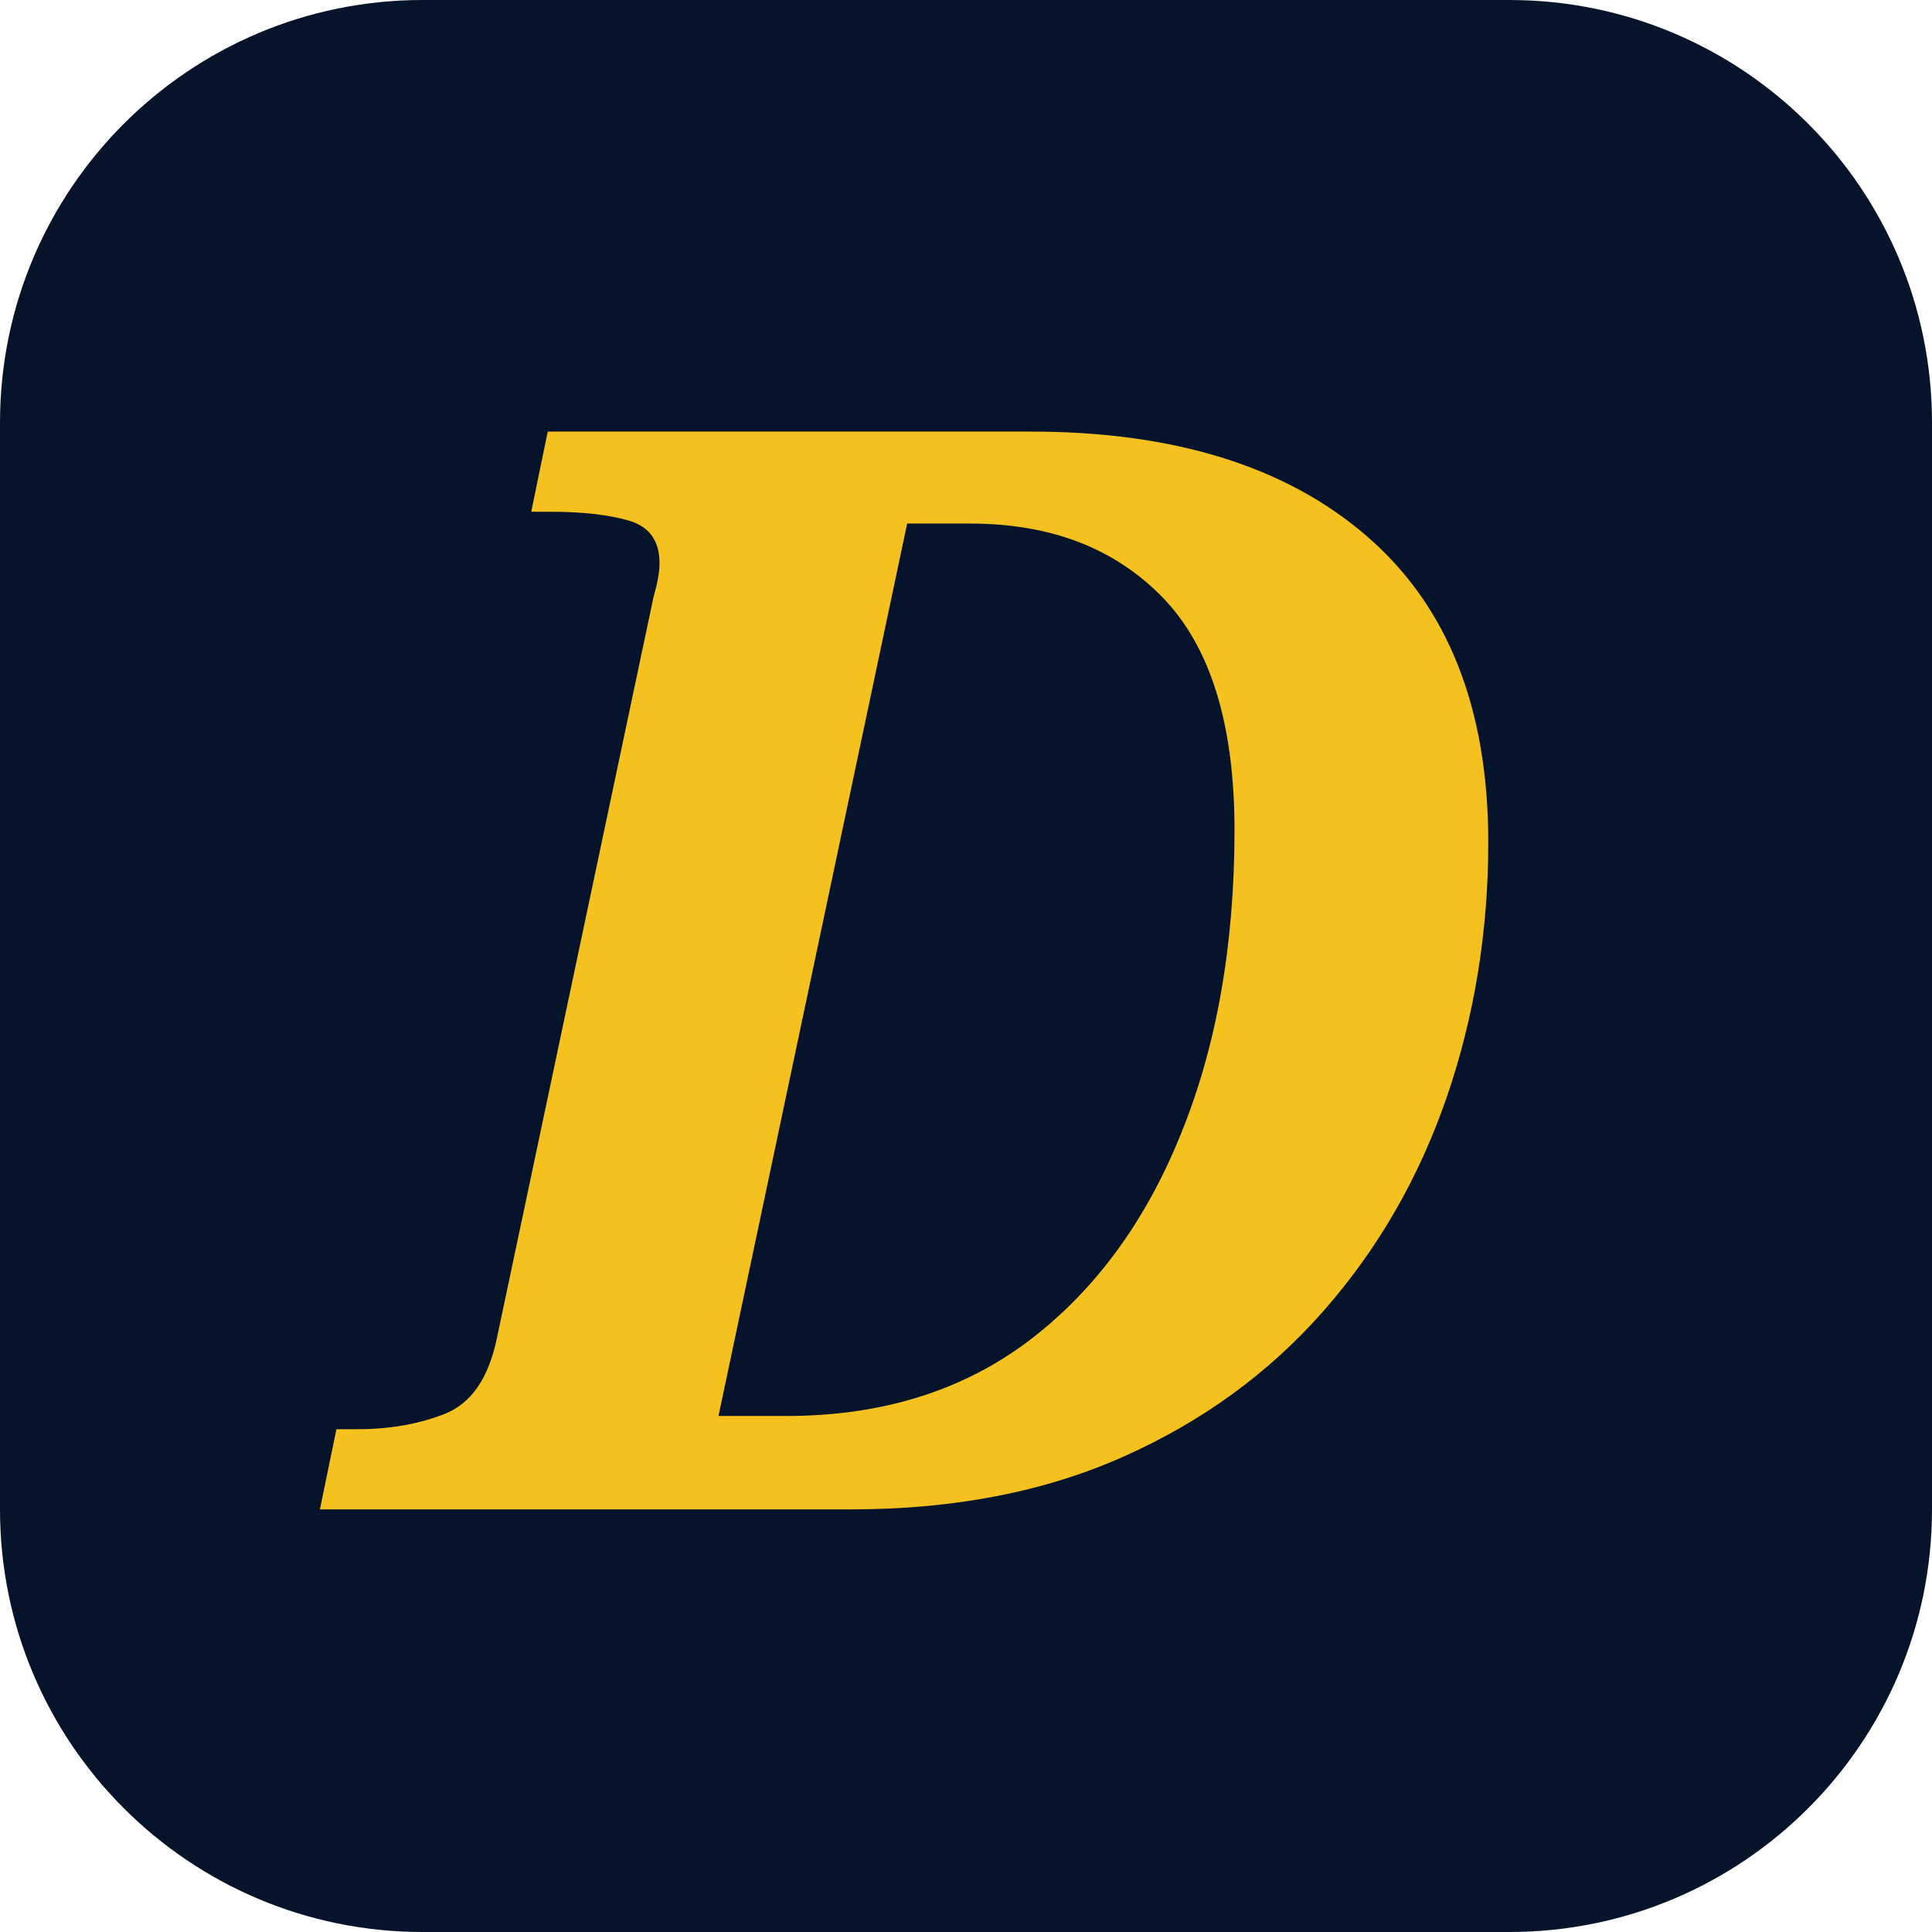
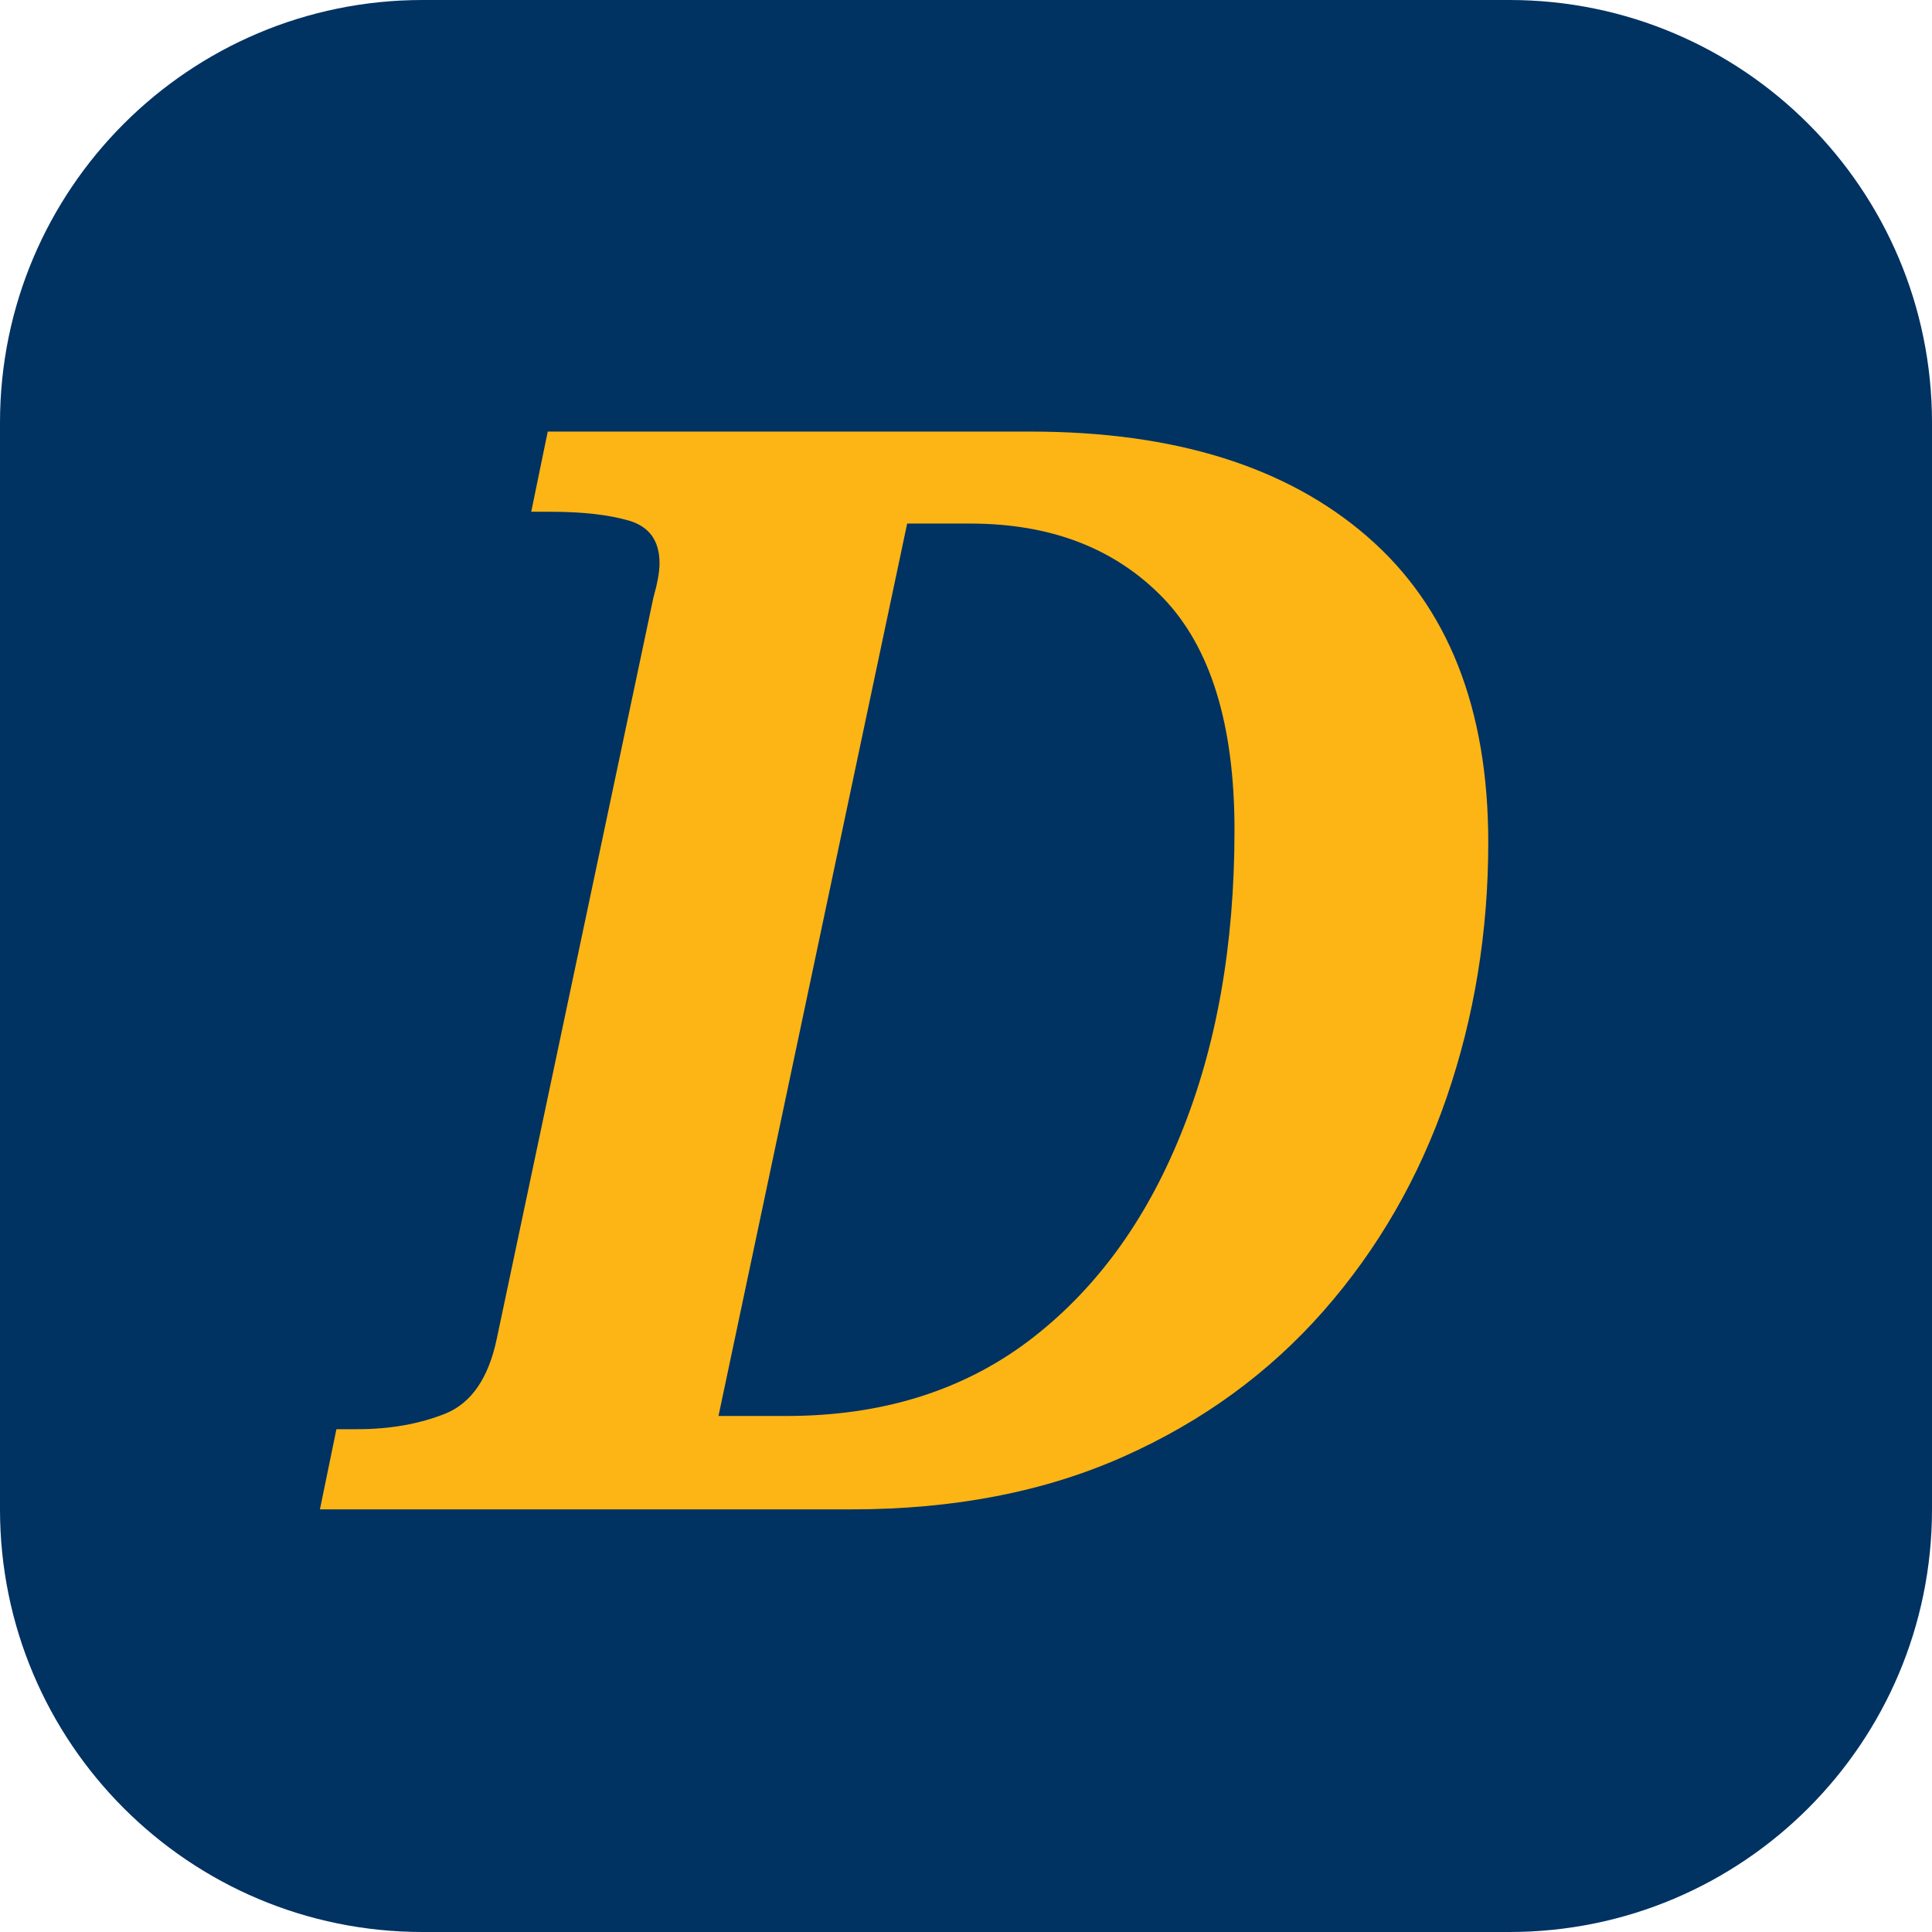
<svg xmlns="http://www.w3.org/2000/svg" viewBox="0 0 64 64">
-   <rect width="64" height="64" rx="14" fill="#06142b" />
-   <text x="31" y="50" text-anchor="middle" font-family="Georgia, serif" font-weight="700" font-style="italic" font-size="50" fill="#f5c11e">D</text>
+   <rect width="64" height="64" rx="14" fill="#003262" />
+   <text x="31" y="50" text-anchor="middle" font-family="Georgia, serif" font-weight="700" font-style="italic" font-size="50" fill="#fdb515">D</text>
</svg>
